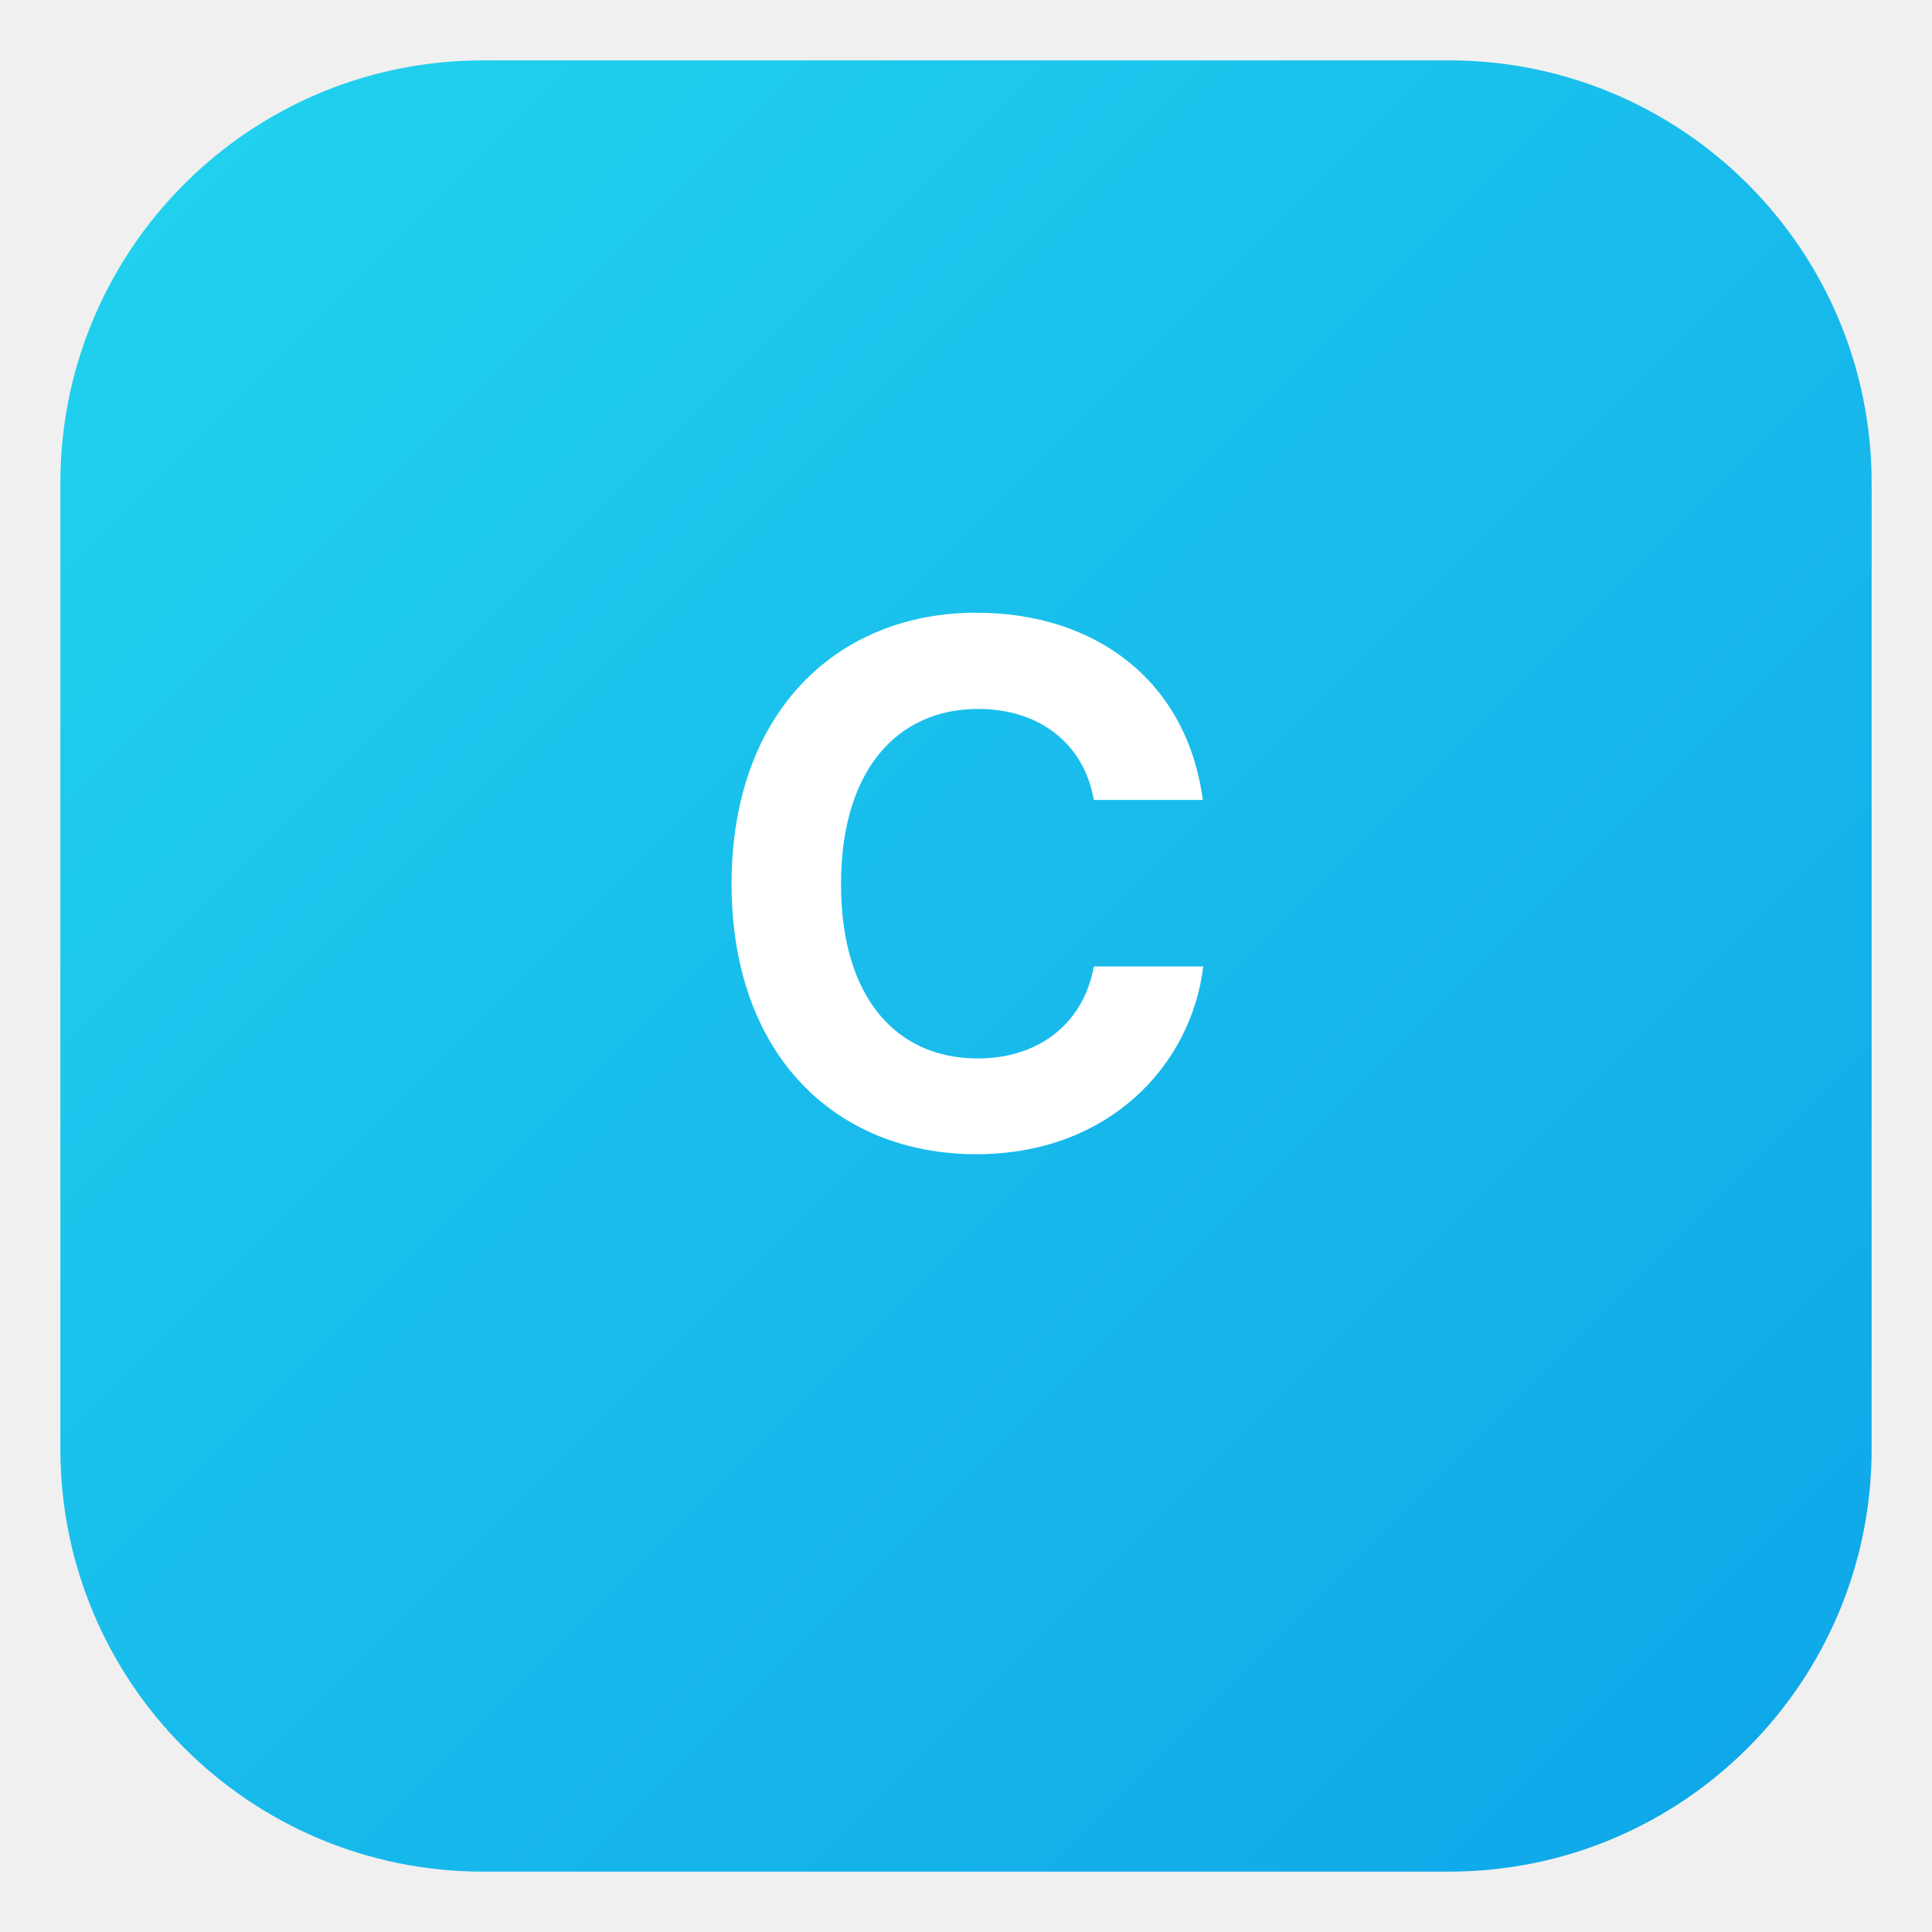
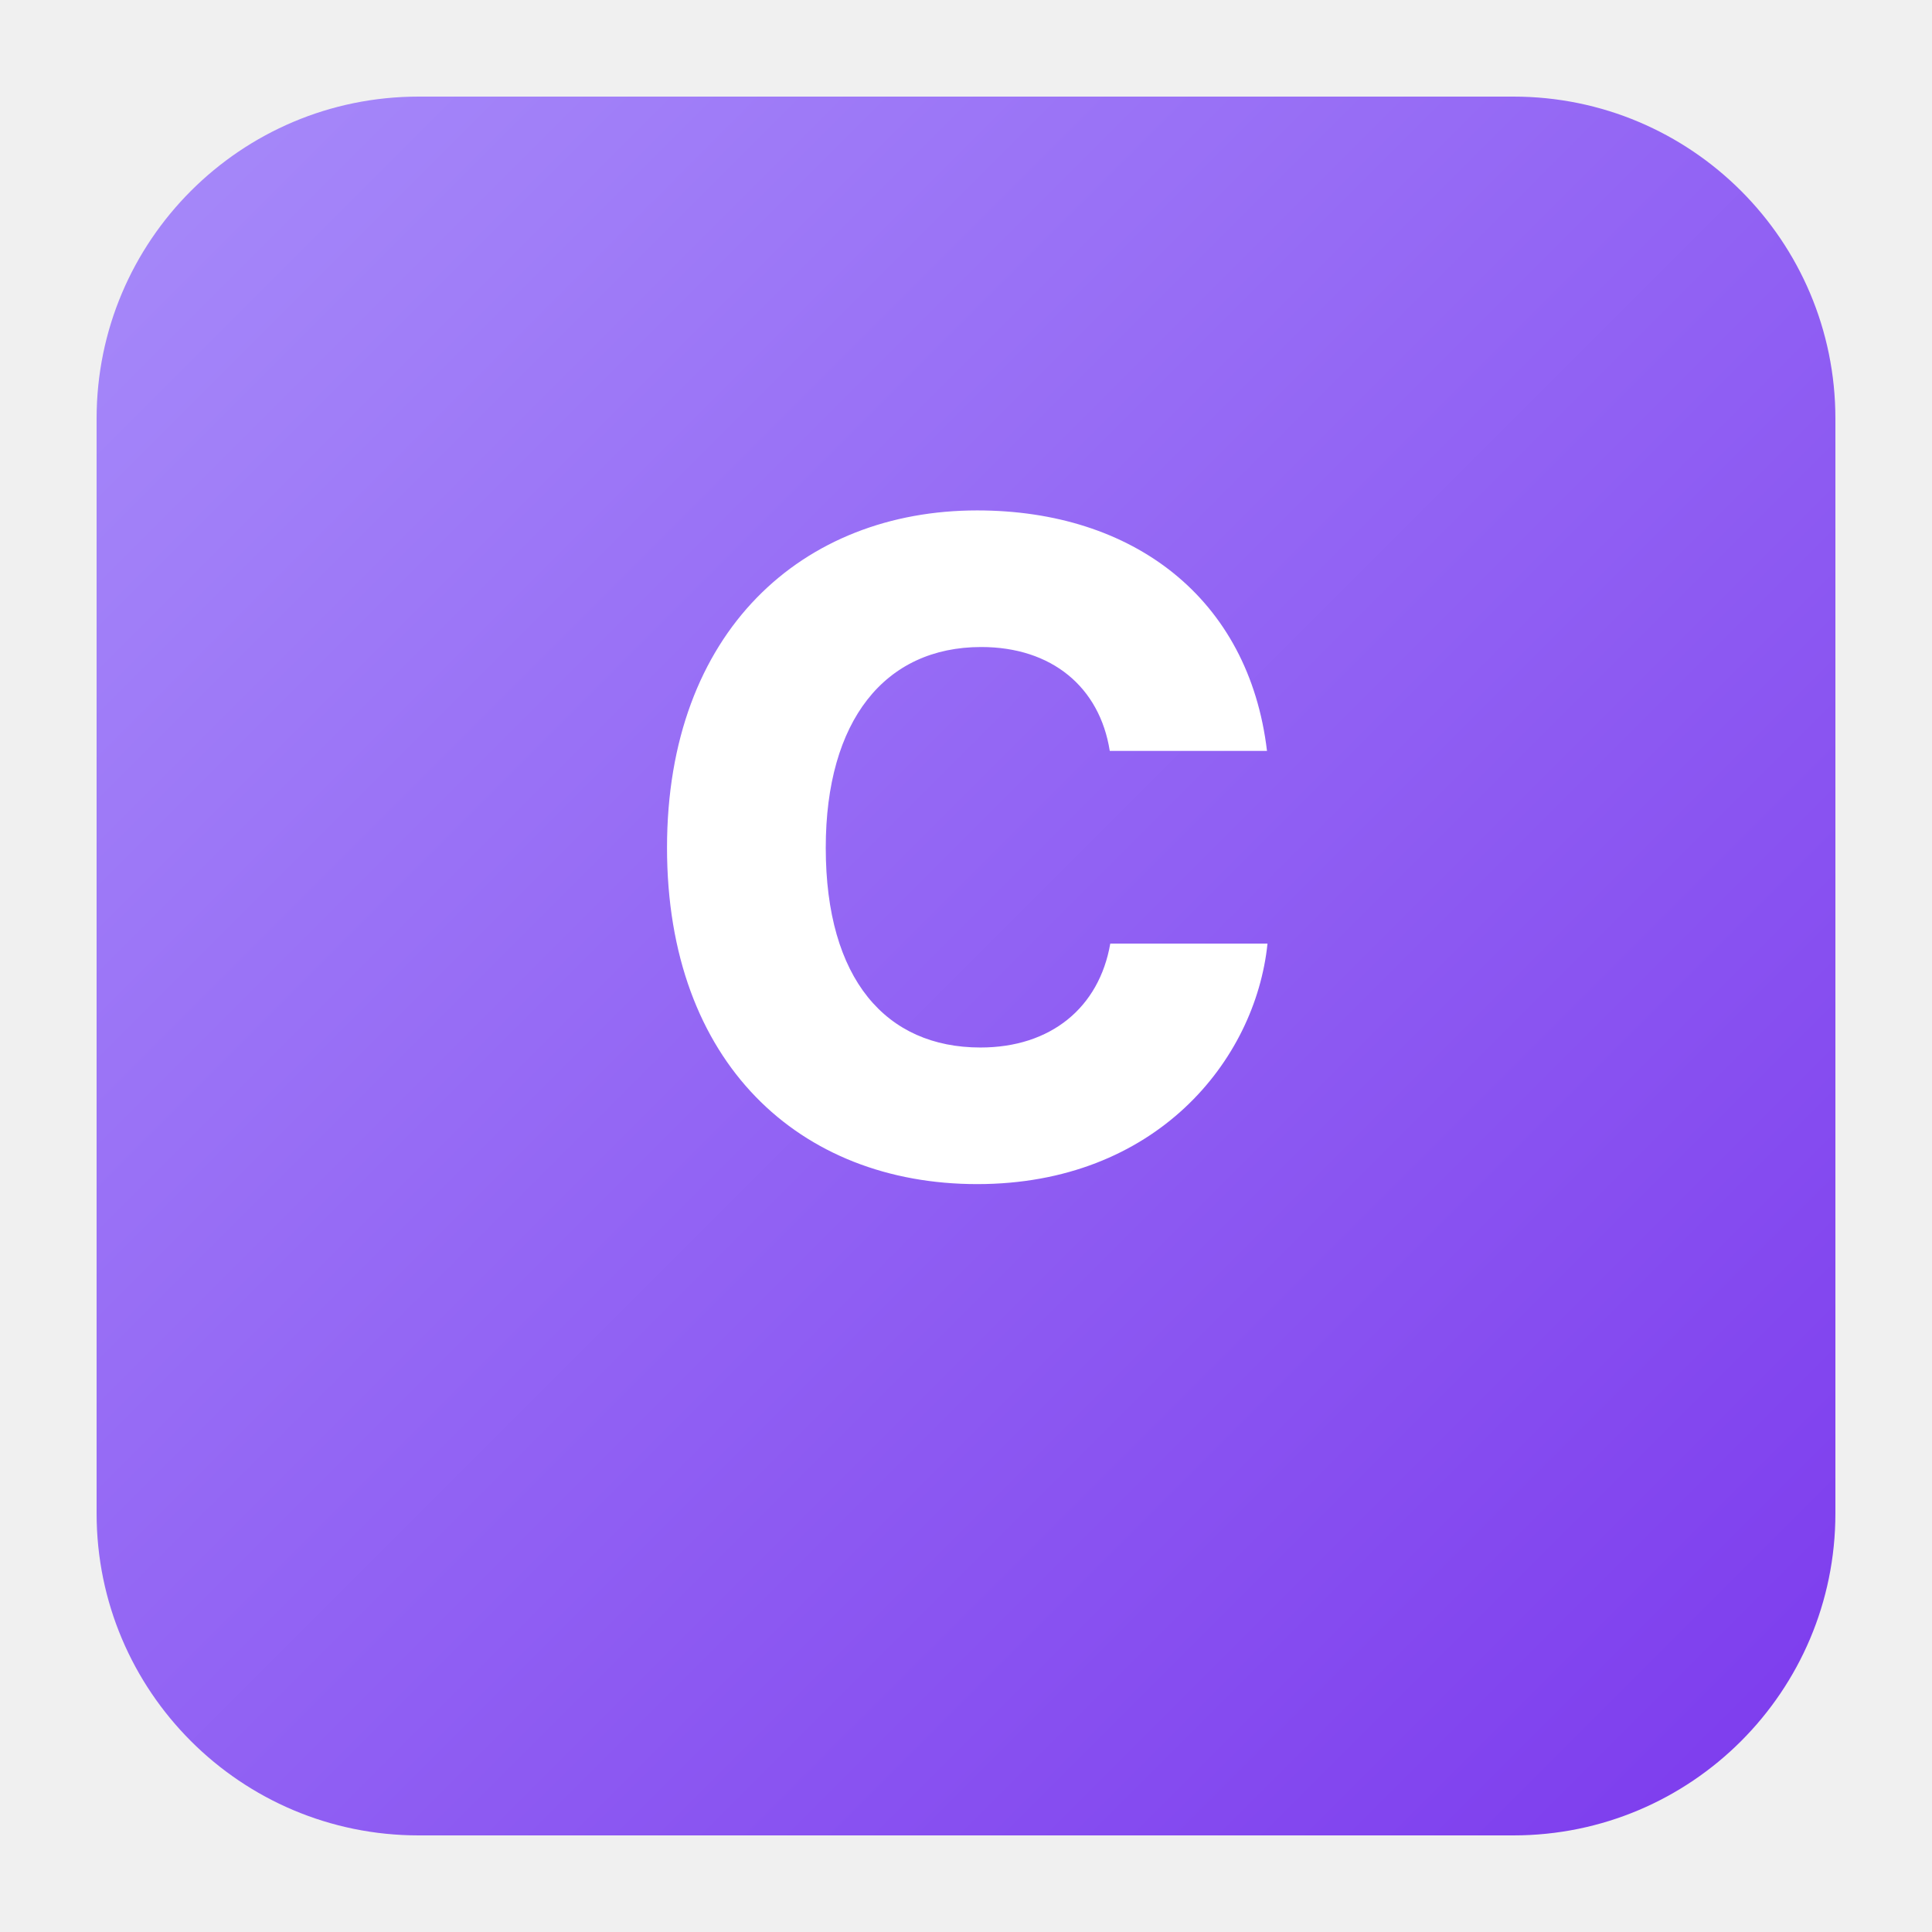
- <svg xmlns="http://www.w3.org/2000/svg" width="64" height="64" viewBox="0 0 64 64">
+ <svg xmlns="http://www.w3.org/2000/svg" width="120" height="120" viewBox="0 0 120 120">
  <defs>
    <linearGradient id="g" x1="0" x2="1" y1="0" y2="1">
-       <stop offset="0" stop-color="#22d3ee" />
-       <stop offset="1" stop-color="#0ea5e9" />
+       <stop offset="0" stop-color="#a78bfa" />
+       <stop offset="1" stop-color="#7c3aed" />
    </linearGradient>
  </defs>
-   <rect rx="14" ry="14" x="2" y="2" width="60" height="60" fill="url(#g)" />
-   <text x="32" y="38" text-anchor="middle" font-family="Inter,Segoe UI,Arial" font-size="24" fill="white" font-weight="700">C</text>
+   <rect x="6" y="6" rx="20" ry="20" width="108" height="108" fill="url(#g)" />
+   <text x="60" y="73" text-anchor="middle" font-family="Inter,Segoe UI,Arial" font-size="56" fill="#fff" font-weight="800">C</text>
</svg>
